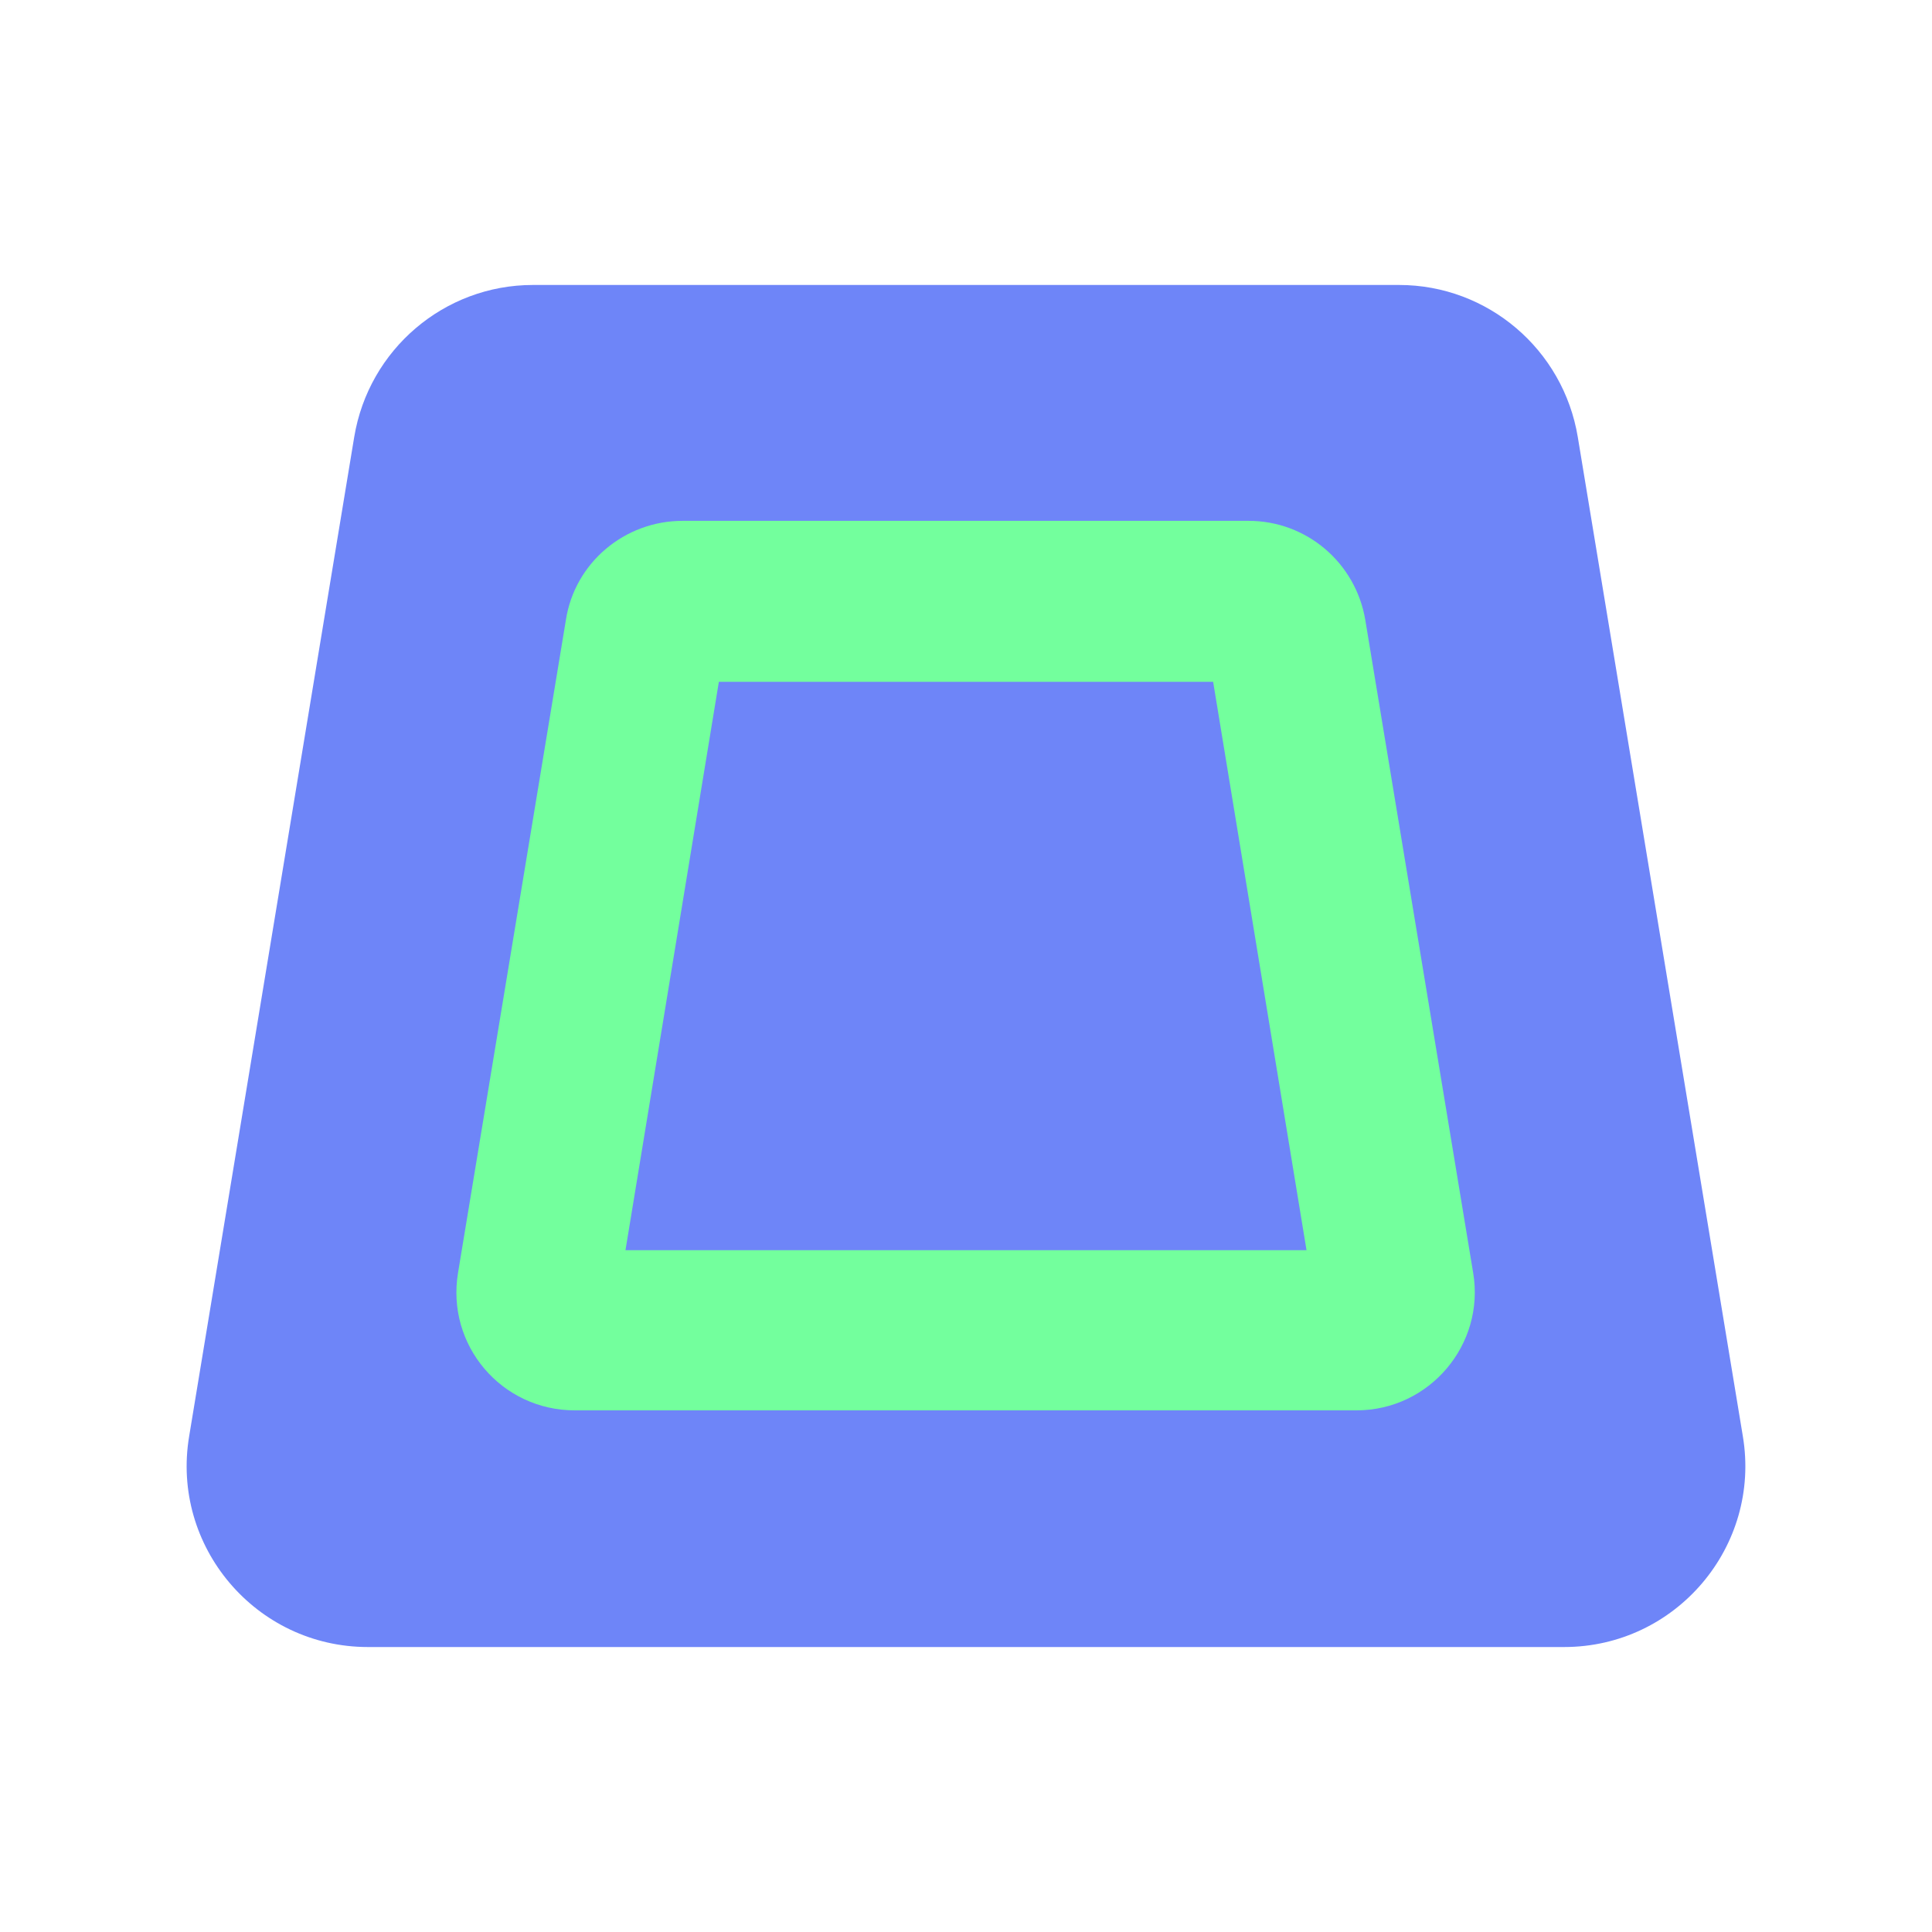
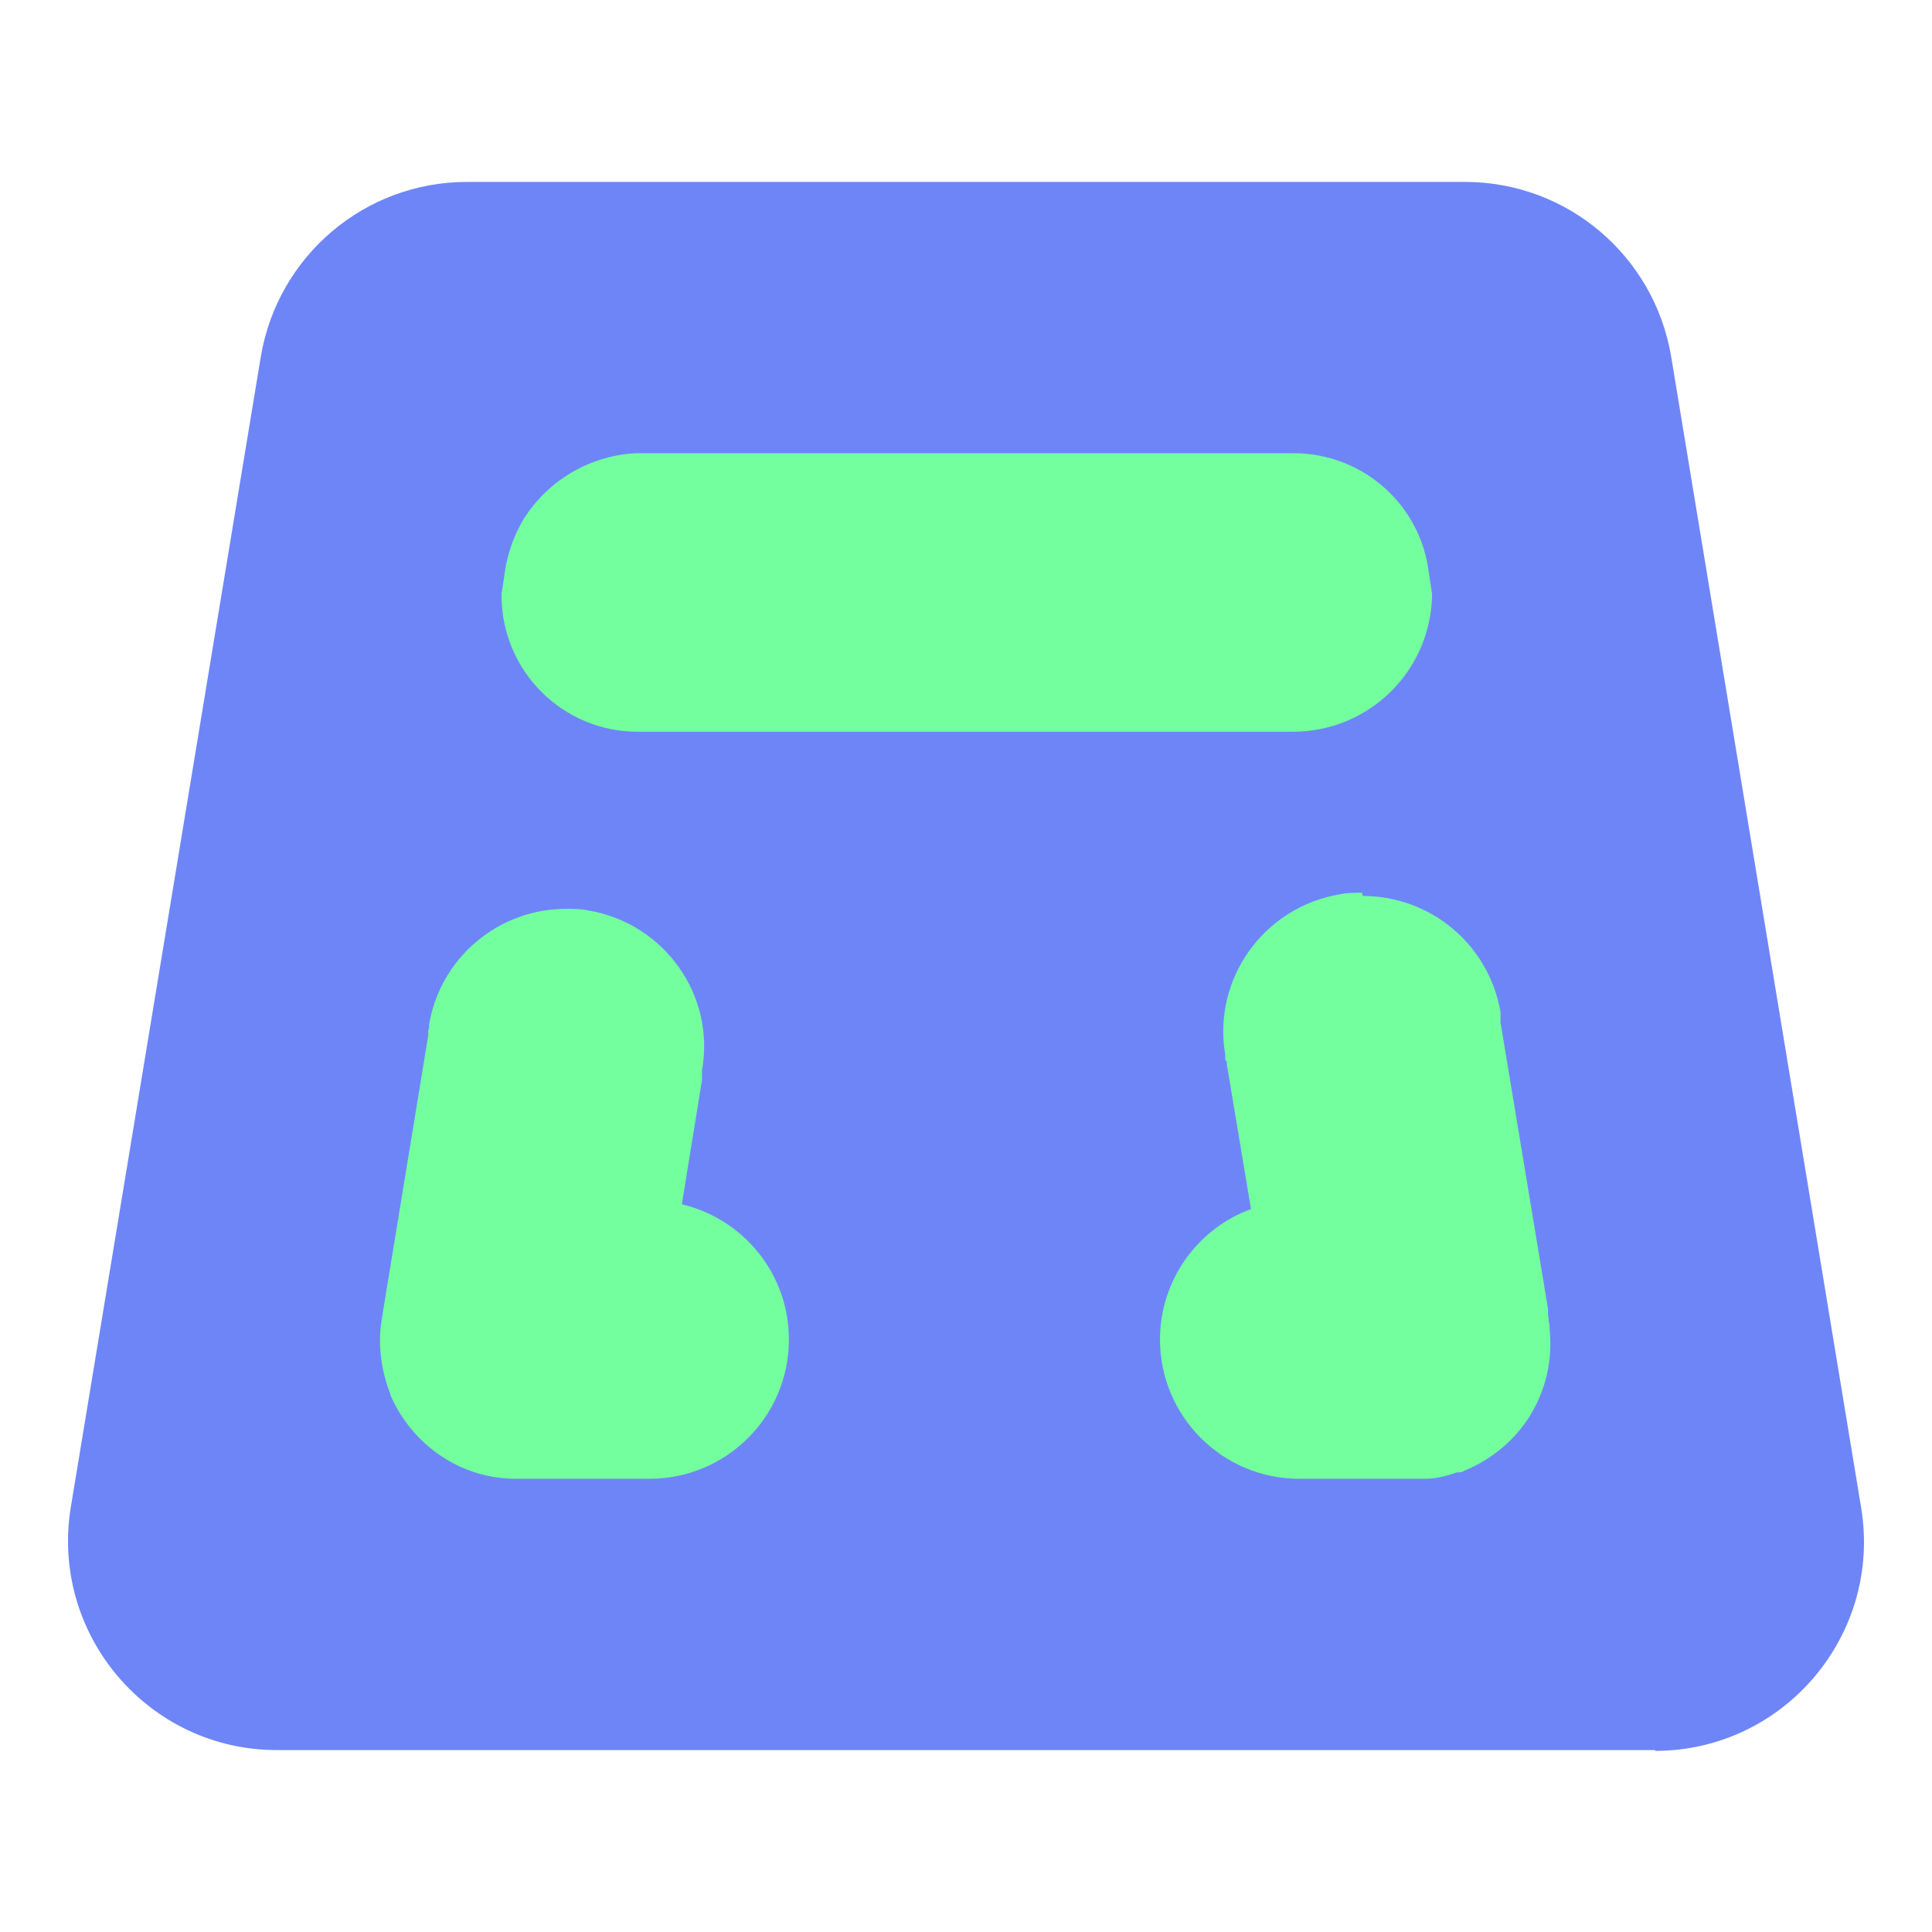
<svg xmlns="http://www.w3.org/2000/svg" id="a" viewBox="0 0 24 24">
-   <path d="M19.43,20.46H4.57c-1.39,0-2.45-1.25-2.22-2.62L4.4,5.43c.18-1.09,1.12-1.89,2.22-1.89h10.76c1.1,0,2.04,.8,2.22,1.89l2.05,12.41c.23,1.37-.83,2.62-2.22,2.62Z" fill="#6e85f8" />
-   <path d="M15.07,8.47l1.16,7.06H7.77l1.16-7.06h6.14m.45-2h-7.04c-.72,0-1.34,.52-1.45,1.23l-1.34,8.11c-.15,.9,.54,1.71,1.45,1.71h9.71c.91,0,1.6-.82,1.45-1.71l-1.34-8.11c-.12-.71-.73-1.23-1.45-1.23h0Z" fill="#73ff9d" />
+   <path d="M20.56,21.74H3.44c-1.6,0-2.82-1.44-2.56-3.02L3.24,4.43c.21-1.25,1.29-2.17,2.56-2.17h12.4c1.27,0,2.35,.92,2.56,2.17l2.36,14.3c.26,1.58-.96,3.02-2.56,3.02Z" fill="#6e85f8" />
+   <path d="M16.05,5.63H7.99s-.04,0-.07,0c0,0,0,0,0,0,0,0-.01,0-.02,0-.58,.03-1.09,.34-1.39,.81-.11,.18-.19,.39-.23,.61l-.05,.33s0,.02,0,.03c.01,.94,.77,1.68,1.69,1.68,.02,0,.04,0,.05,0h0s.01,0,.02,0h8.07c.95,0,1.72-.76,1.73-1.71l-.05-.33c-.13-.82-.84-1.42-1.67-1.42h0s0,0,0,0h0Zm-8.13,0h0s0,0,0,0c0,0,0,0,0,0,0,0,0,0,0,0,0,0,0,0,0,0,0,0,0,0,0,0,0,0,0,0,0,0,0,0,0,0,0,0,0,0,0,0,0,0,0,0,0,0,0,0,0,0,0,0,0,0,0,0,0,0,0,0-.01,0-.02,0-.03,0,0,0,0,0,0,0,0,0,0,0,0,0,0,0,0,0,0,0,.01,0,.02,0,.03,0,.01,0,.02,0,.03,0h0Zm-.89,5.66c-.83,0-1.56,.6-1.7,1.44v.04s-.01,.03-.01,.03c0,.01,0,.02,0,.03,0,.01,0,.02,0,.03l-.58,3.54h0s0,0,0,0c-.05,.32,0,.64,.11,.92,0,0,0,0,0,0,0,0,0,0,0,.01,.26,.6,.85,1.04,1.56,1.04h0v-1.08h0v1.08h1.54s.02,0,.03,0c.01,0,.02,0,.03,0h.06c.95,0,1.73-.77,1.73-1.73,0-.82-.57-1.5-1.33-1.68l.25-1.54s0-.02,0-.03c0-.01,0-.02,0-.03v-.06c.17-.94-.47-1.83-1.41-1.99-.1-.02-.19-.02-.28-.02h0Zm9.89-.2c-.09,0-.19,0-.28,.02-.94,.16-1.58,1.05-1.42,1.99v.06s.01,.02,.02,.03c0,.01,0,.02,0,.03l.3,1.8c-.66,.24-1.13,.88-1.13,1.62,0,.95,.77,1.73,1.73,1.73h.06s.02,0,.03,0c.01,0,.02,0,.03,0h1.33v-.71h0v.71s.04,0,.06,0c0,0,.02,0,.03,0,0,0,.02,0,.03,0,0,0,0,0,0,0,.14,0,.27-.04,.39-.08,0,0,0,0,0,0,0,0,.01,0,.02,0h0s0,0,0,0c0,0,0,0,0,0,0,0,0,0,.01,0,0,0,0,0,0,0,0,0,0,0,.01,0,.02,0,.03-.01,.05-.02,0,0,0,0,0,0,.34-.14,.63-.38,.82-.69,.19-.31,.28-.68,.24-1.07,0-.03,0-.06-.01-.09h0l-1.34,.22h0l1.34-.22h0s0-.03-.01-.09h0s0,0,0,0h0s0-.01,0-.02h0s0,0,0,0h0s0,0,0,0h0s0,0,0,0h0s0,0,0,0h0s0,0,0,0h0s0,0,0,0v-.05s0,0,0,0l-.59-3.56s0-.02,0-.03c0-.01,0-.02,0-.03,0,0,0-.02,0-.04v-.03c-.15-.85-.88-1.44-1.71-1.44h0Z" fill="#73ff9d" />
</svg>
